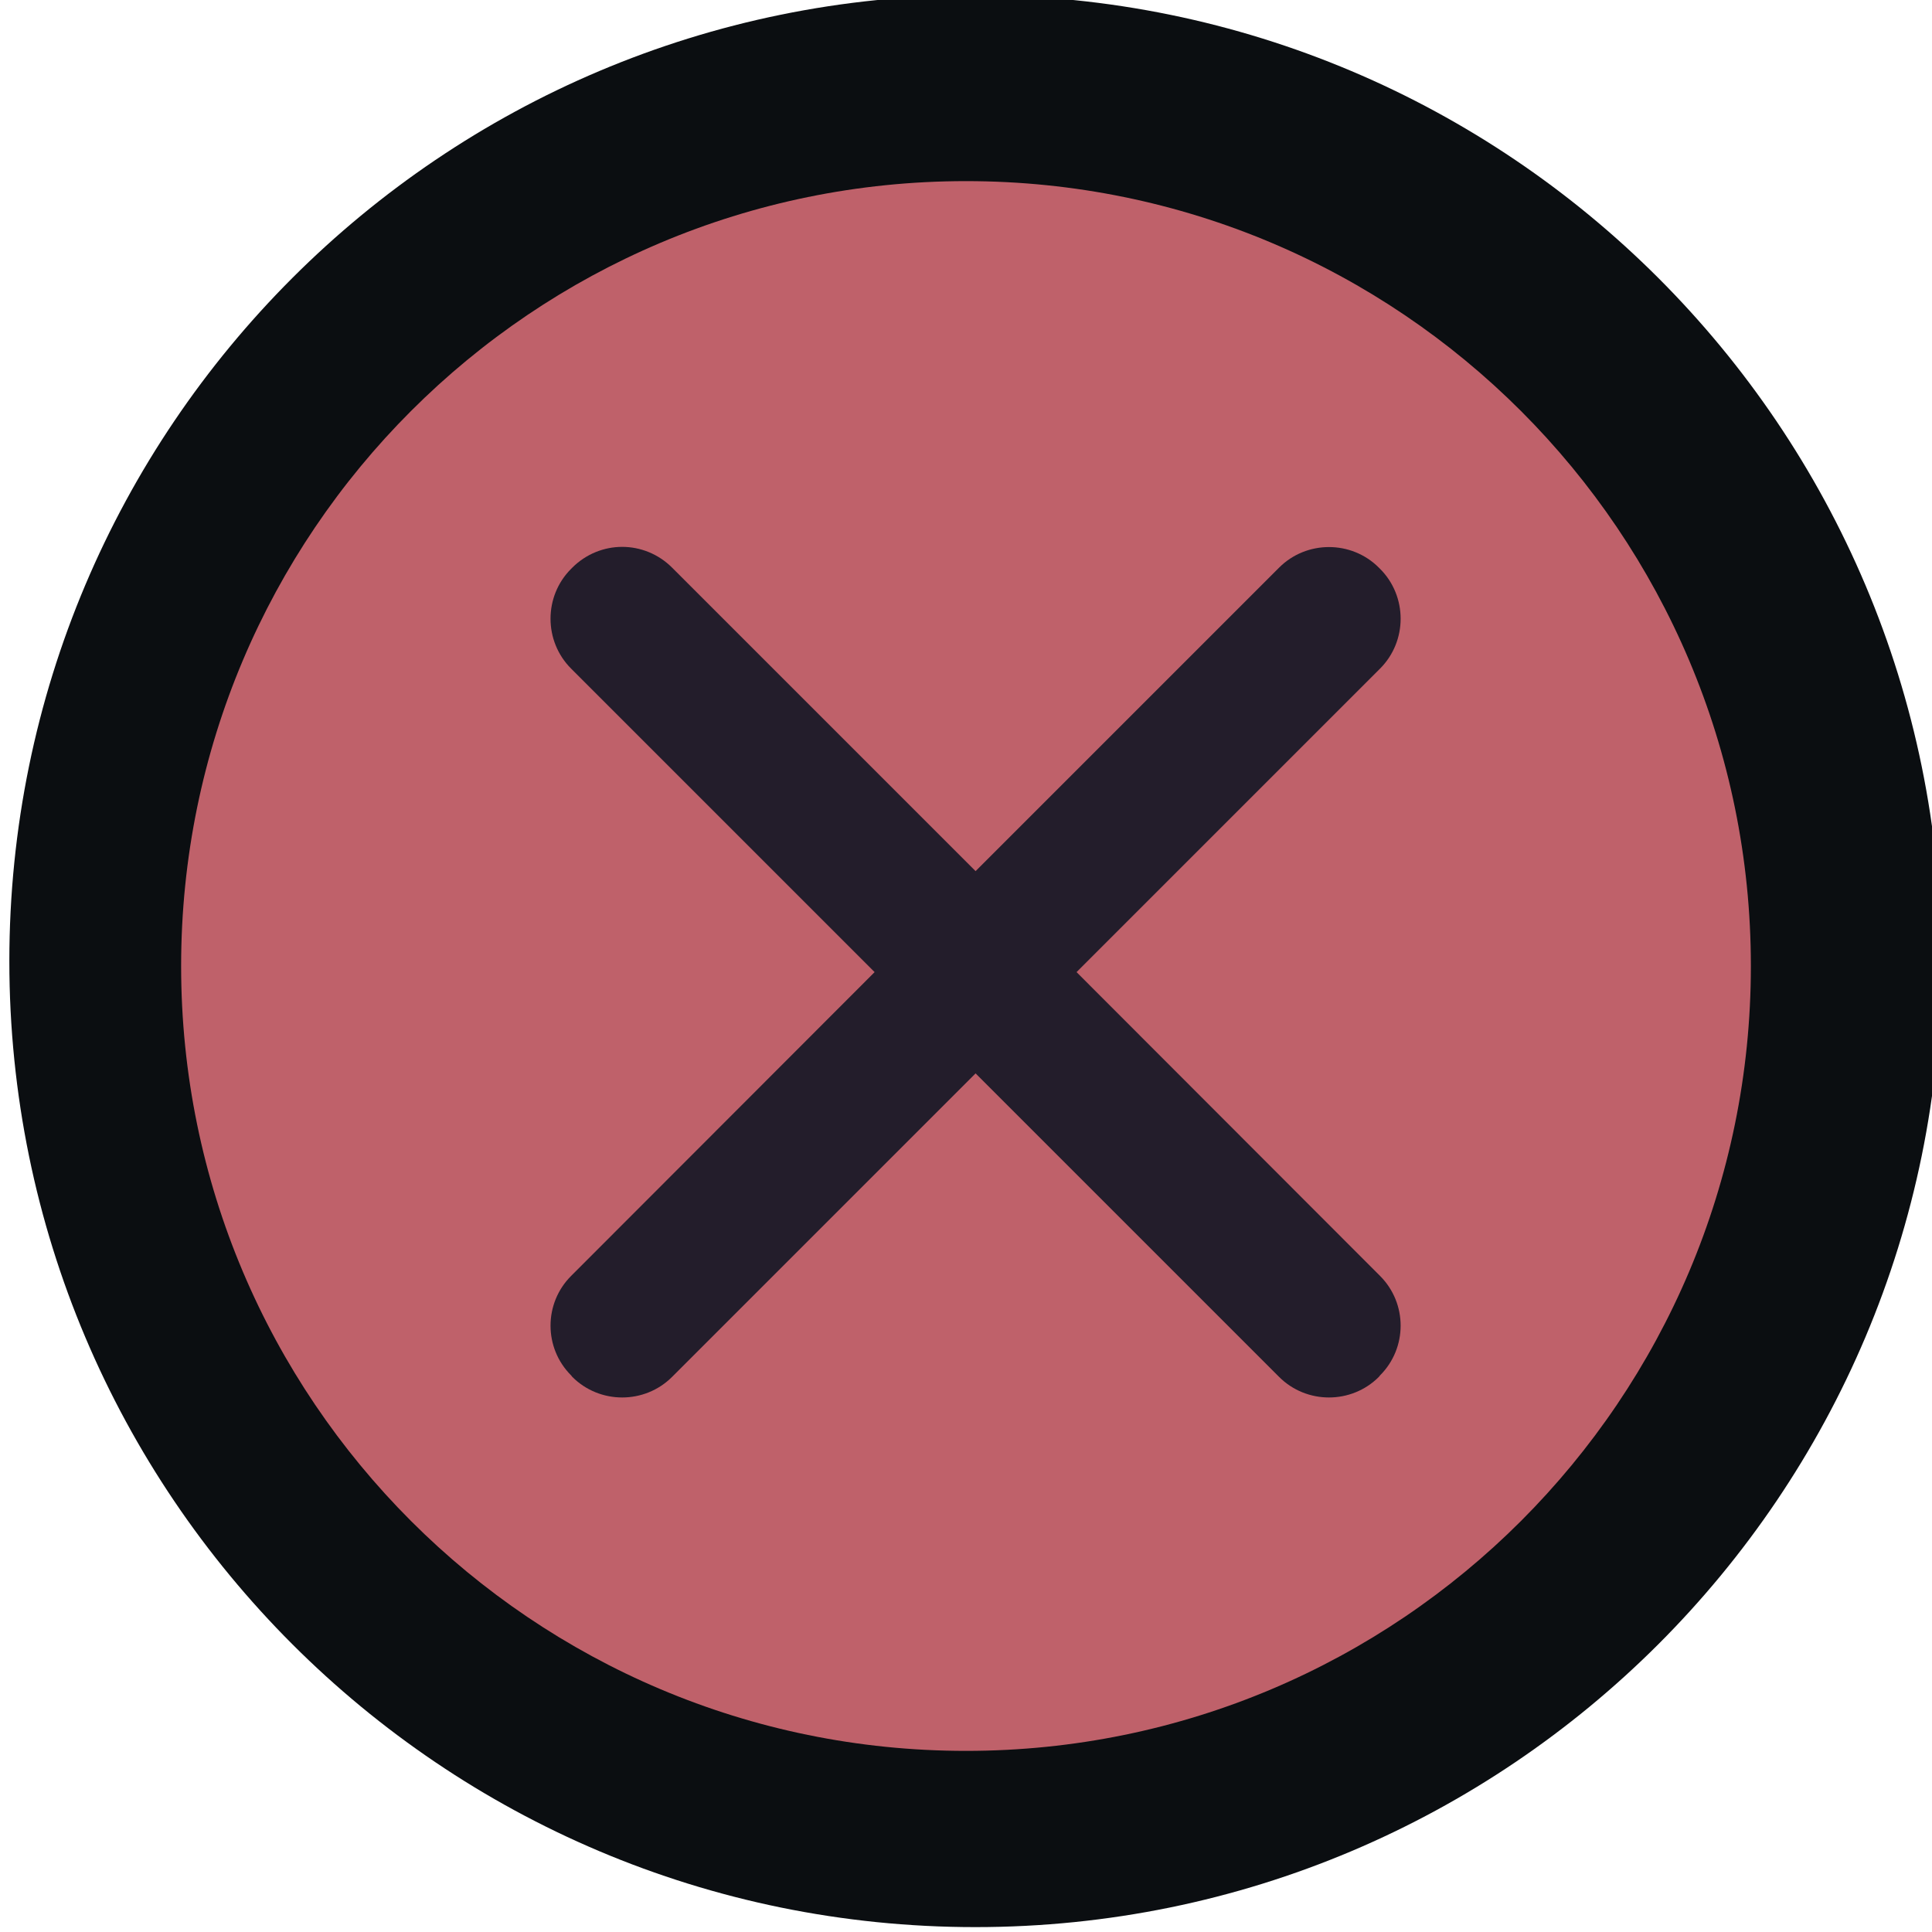
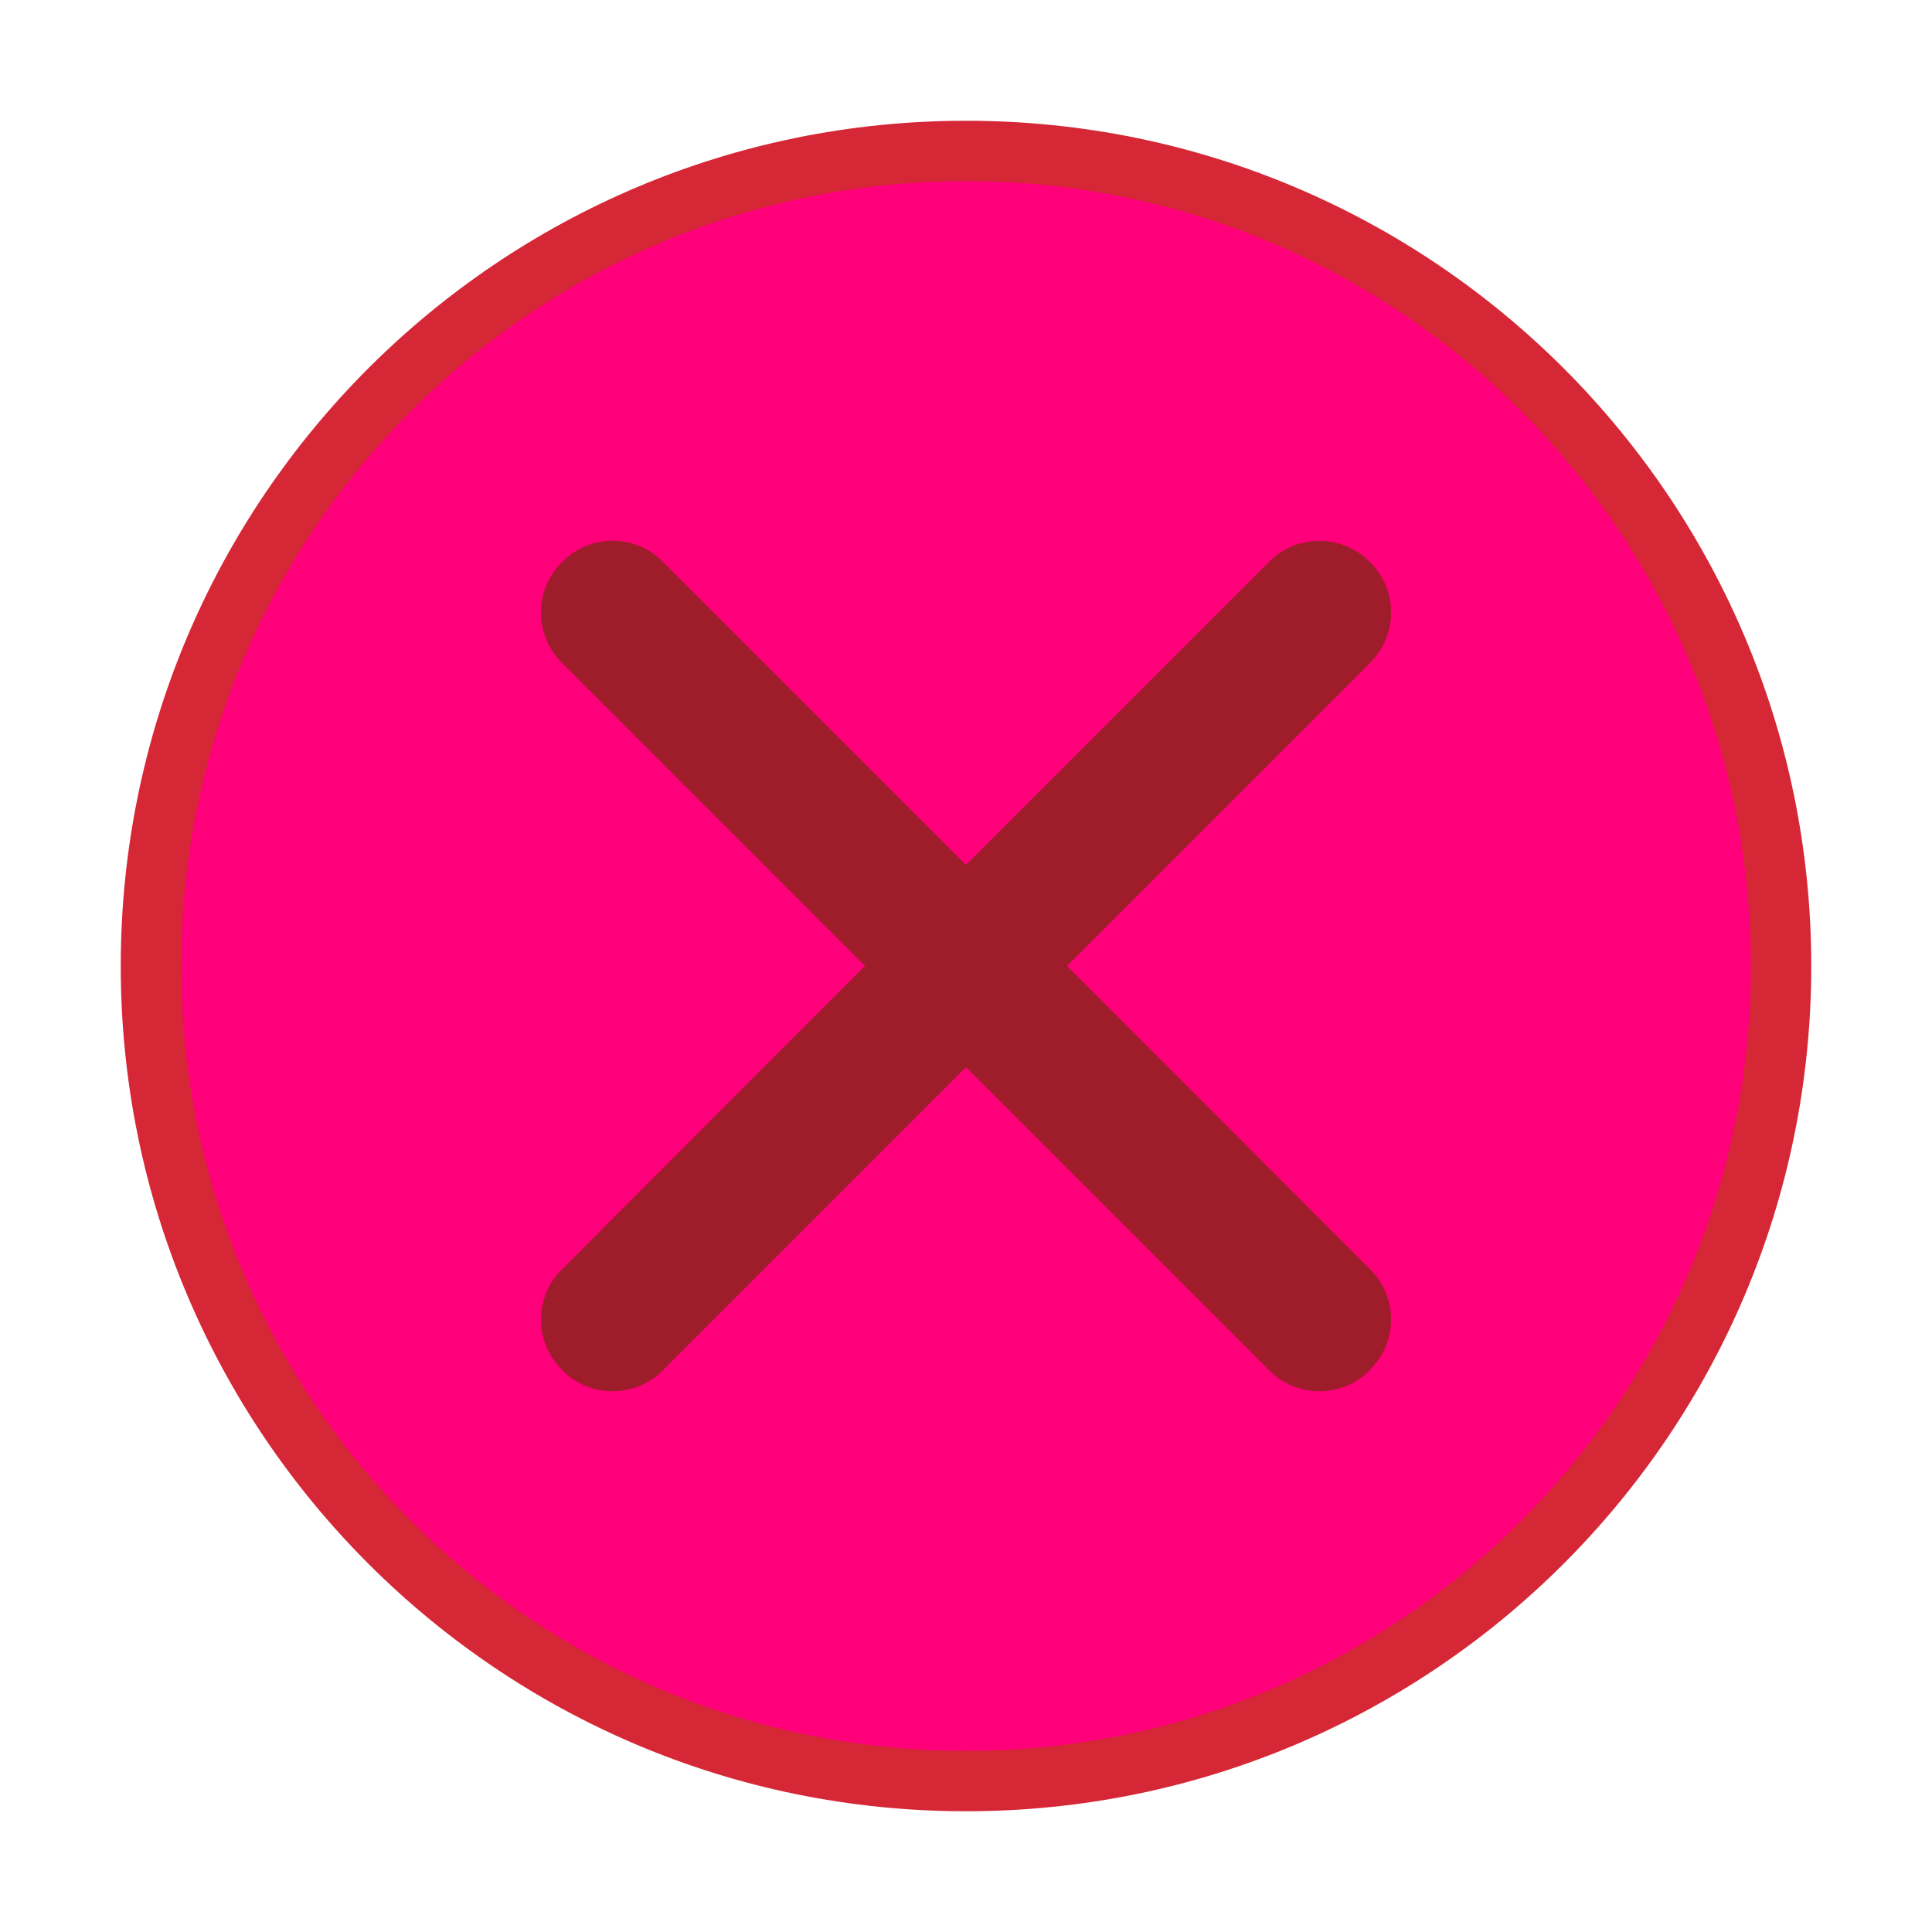
<svg xmlns="http://www.w3.org/2000/svg" width="16" height="16" id="svg2" version="1.1">
  <defs id="defs4" />
  <g id="layer1" transform="translate(-671.1429,-648.5765)">
    <g transform="matrix(0.1265625,0,0,-0.1265625,672.0709,663.0964)" id="g4090">
-       <g transform="scale(0.1)" id="g4092">
-         <path id="path4094" style="fill:#0b0e11;fill-opacity:1;fill-rule:evenodd;stroke:none;stroke-width:1.143" d="m 564.893,-113.749 c 349.093,0 632.093,283.001 632.093,632.098 0,349.099 -283.001,632.099 -632.093,632.099 -349.103,0 -632.104,-283.001 -632.104,-632.099 0,-349.097 283.001,-632.098 632.104,-632.098" />
-         <path id="path4096" style="fill:#bf616a;fill-opacity:1;fill-rule:evenodd;stroke:none" d="m 558.777,1.568 c 283.637,0 513.575,229.943 513.575,513.585 0,283.644 -229.938,513.582 -513.575,513.582 -283.647,0 -513.586,-229.938 -513.586,-513.582 0,-283.642 229.938,-513.585 513.586,-513.585" />
-         <path id="path4098" d="m 333.806,789.41 c -11.821,0 -23.659,-4.609 -32.629,-13.578 l -0.811,-0.811 c -17.94,-17.939 -17.94,-47.318 0,-65.257 L 498.976,511.154 300.366,312.342 c -17.935,-17.934 -17.935,-47.116 0,-65.055 l 0.811,-1.013 c 17.934,-17.939 47.318,-17.939 65.257,0 L 565.044,444.883 763.654,246.274 c 17.935,-17.939 47.318,-17.939 65.257,0 l 0.811,1.013 c 17.934,17.934 17.934,47.121 0,65.055 L 631.112,511.154 829.722,709.764 c 17.934,17.939 17.939,47.324 0,65.257 l -0.811,0.811 c -17.944,17.934 -47.322,17.934 -65.257,0 L 565.044,577.222 366.435,775.832 c -8.97,8.97 -20.808,13.578 -32.629,13.578 z" style="fill:#231d2b;fill-opacity:1;fill-rule:evenodd;stroke:none;stroke-width:1.068" />
+       <g transform="scale(0.1,0.1)" id="g4092">
+         <path id="path4094" style="fill:#d52735;fill-opacity:1;fill-rule:evenodd;stroke:none" d="m 558.777,-37.935 c 305.456,0 553.081,247.626 553.081,553.086 0,305.461 -247.625,553.087 -553.081,553.087 -305.465,0 -553.091,-247.625 -553.091,-553.087 0,-305.46 247.626,-553.086 553.091,-553.086" />
+         <g id="g4144" transform="matrix(1.068034,0,0,1.068034,0.417863,-41.90048)">
+           <path d="m 522.792,40.699 c 265.569,0 480.86,215.295 480.86,480.869 0,265.575 -215.291,480.866 -480.86,480.866 -265.579,0 -480.87,-215.291 -480.87,-480.866 0,-265.574 215.291,-480.869 480.87,-480.869" style="fill:#ff007a;fill-opacity:1;fill-rule:evenodd;stroke:none" id="path4096" />
+           <path id="path4098" d="m 306.284,782.15 c -11.068,0 -22.152,-4.315 -30.55,-12.713 l -0.759,-0.759 c -16.798,-16.796 -16.798,-44.304 0,-61.101 L 460.933,521.619 274.975,335.471 c -16.793,-16.791 -16.793,-44.114 0,-60.911 l 0.759,-0.949 c 16.791,-16.796 44.304,-16.796 61.101,0 L 522.792,459.569 708.75,273.611 c 16.793,-16.796 44.304,-16.796 61.101,0 l 0.759,0.949 c 16.791,16.791 16.791,44.119 0,60.911 l -185.958,186.148 185.958,185.958 c 16.791,16.796 16.796,44.309 0,61.101 l -0.759,0.759 c -16.801,16.791 -44.308,16.791 -61.101,0 L 522.792,583.478 336.834,769.436 c -8.398,8.398 -19.483,12.713 -30.55,12.713 z" style="fill:#9f1d2b;fill-opacity:1;fill-rule:evenodd;stroke:none" />
+         </g>
      </g>
    </g>
  </g>
</svg>
